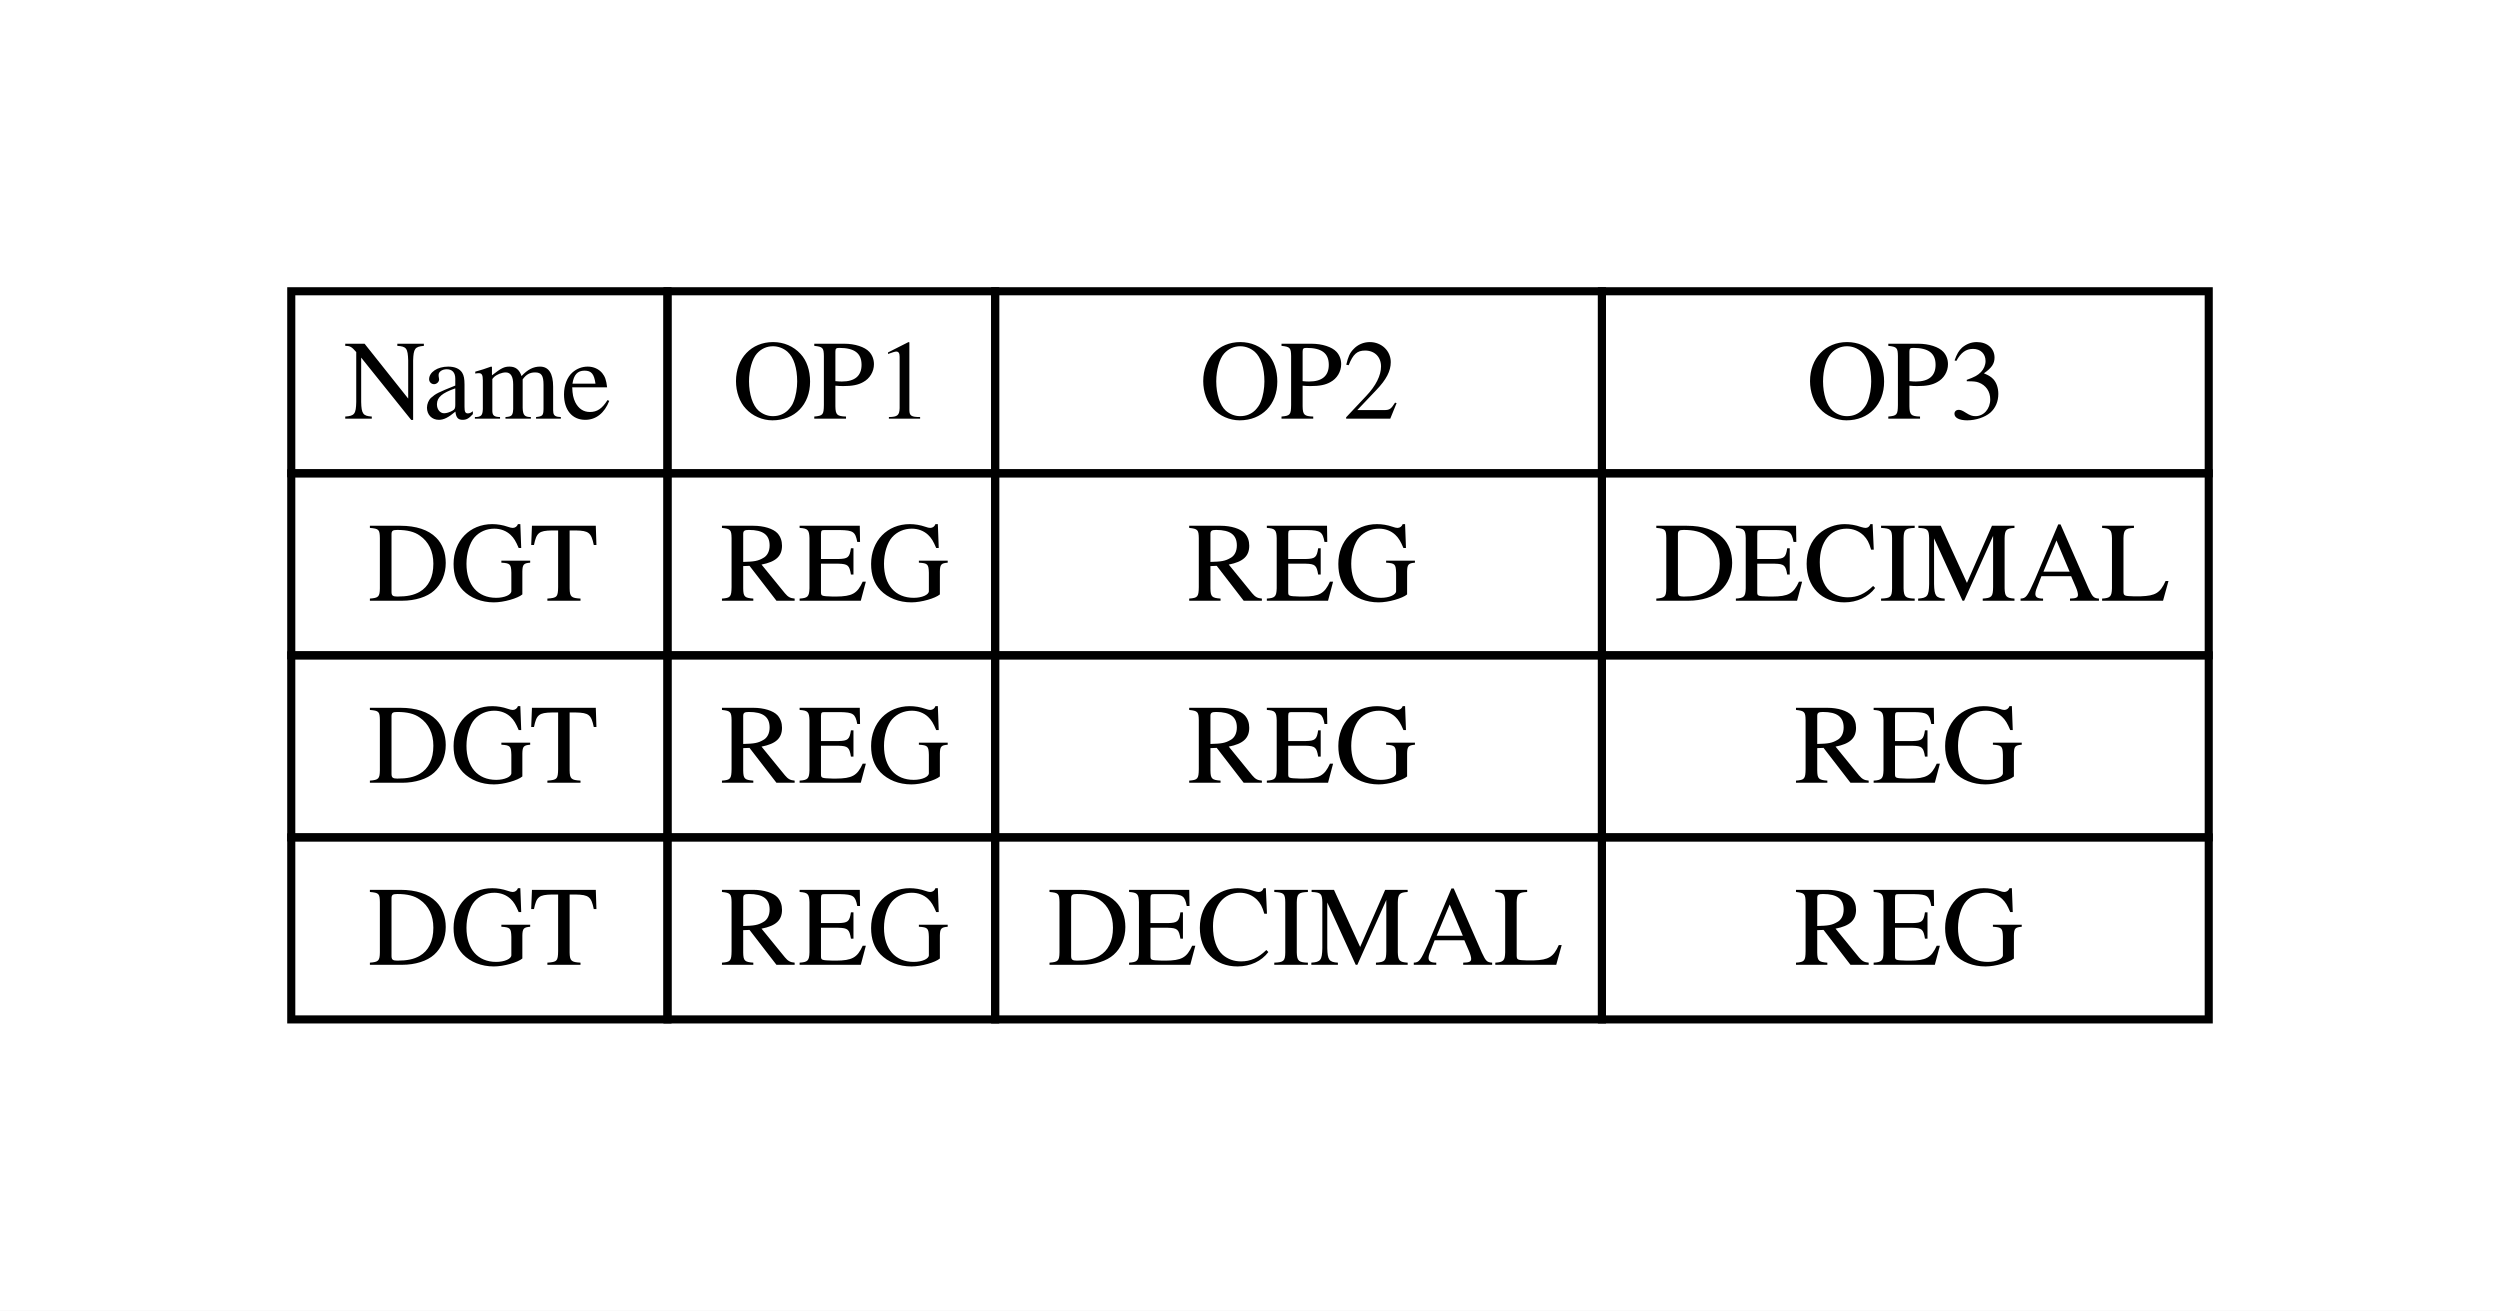
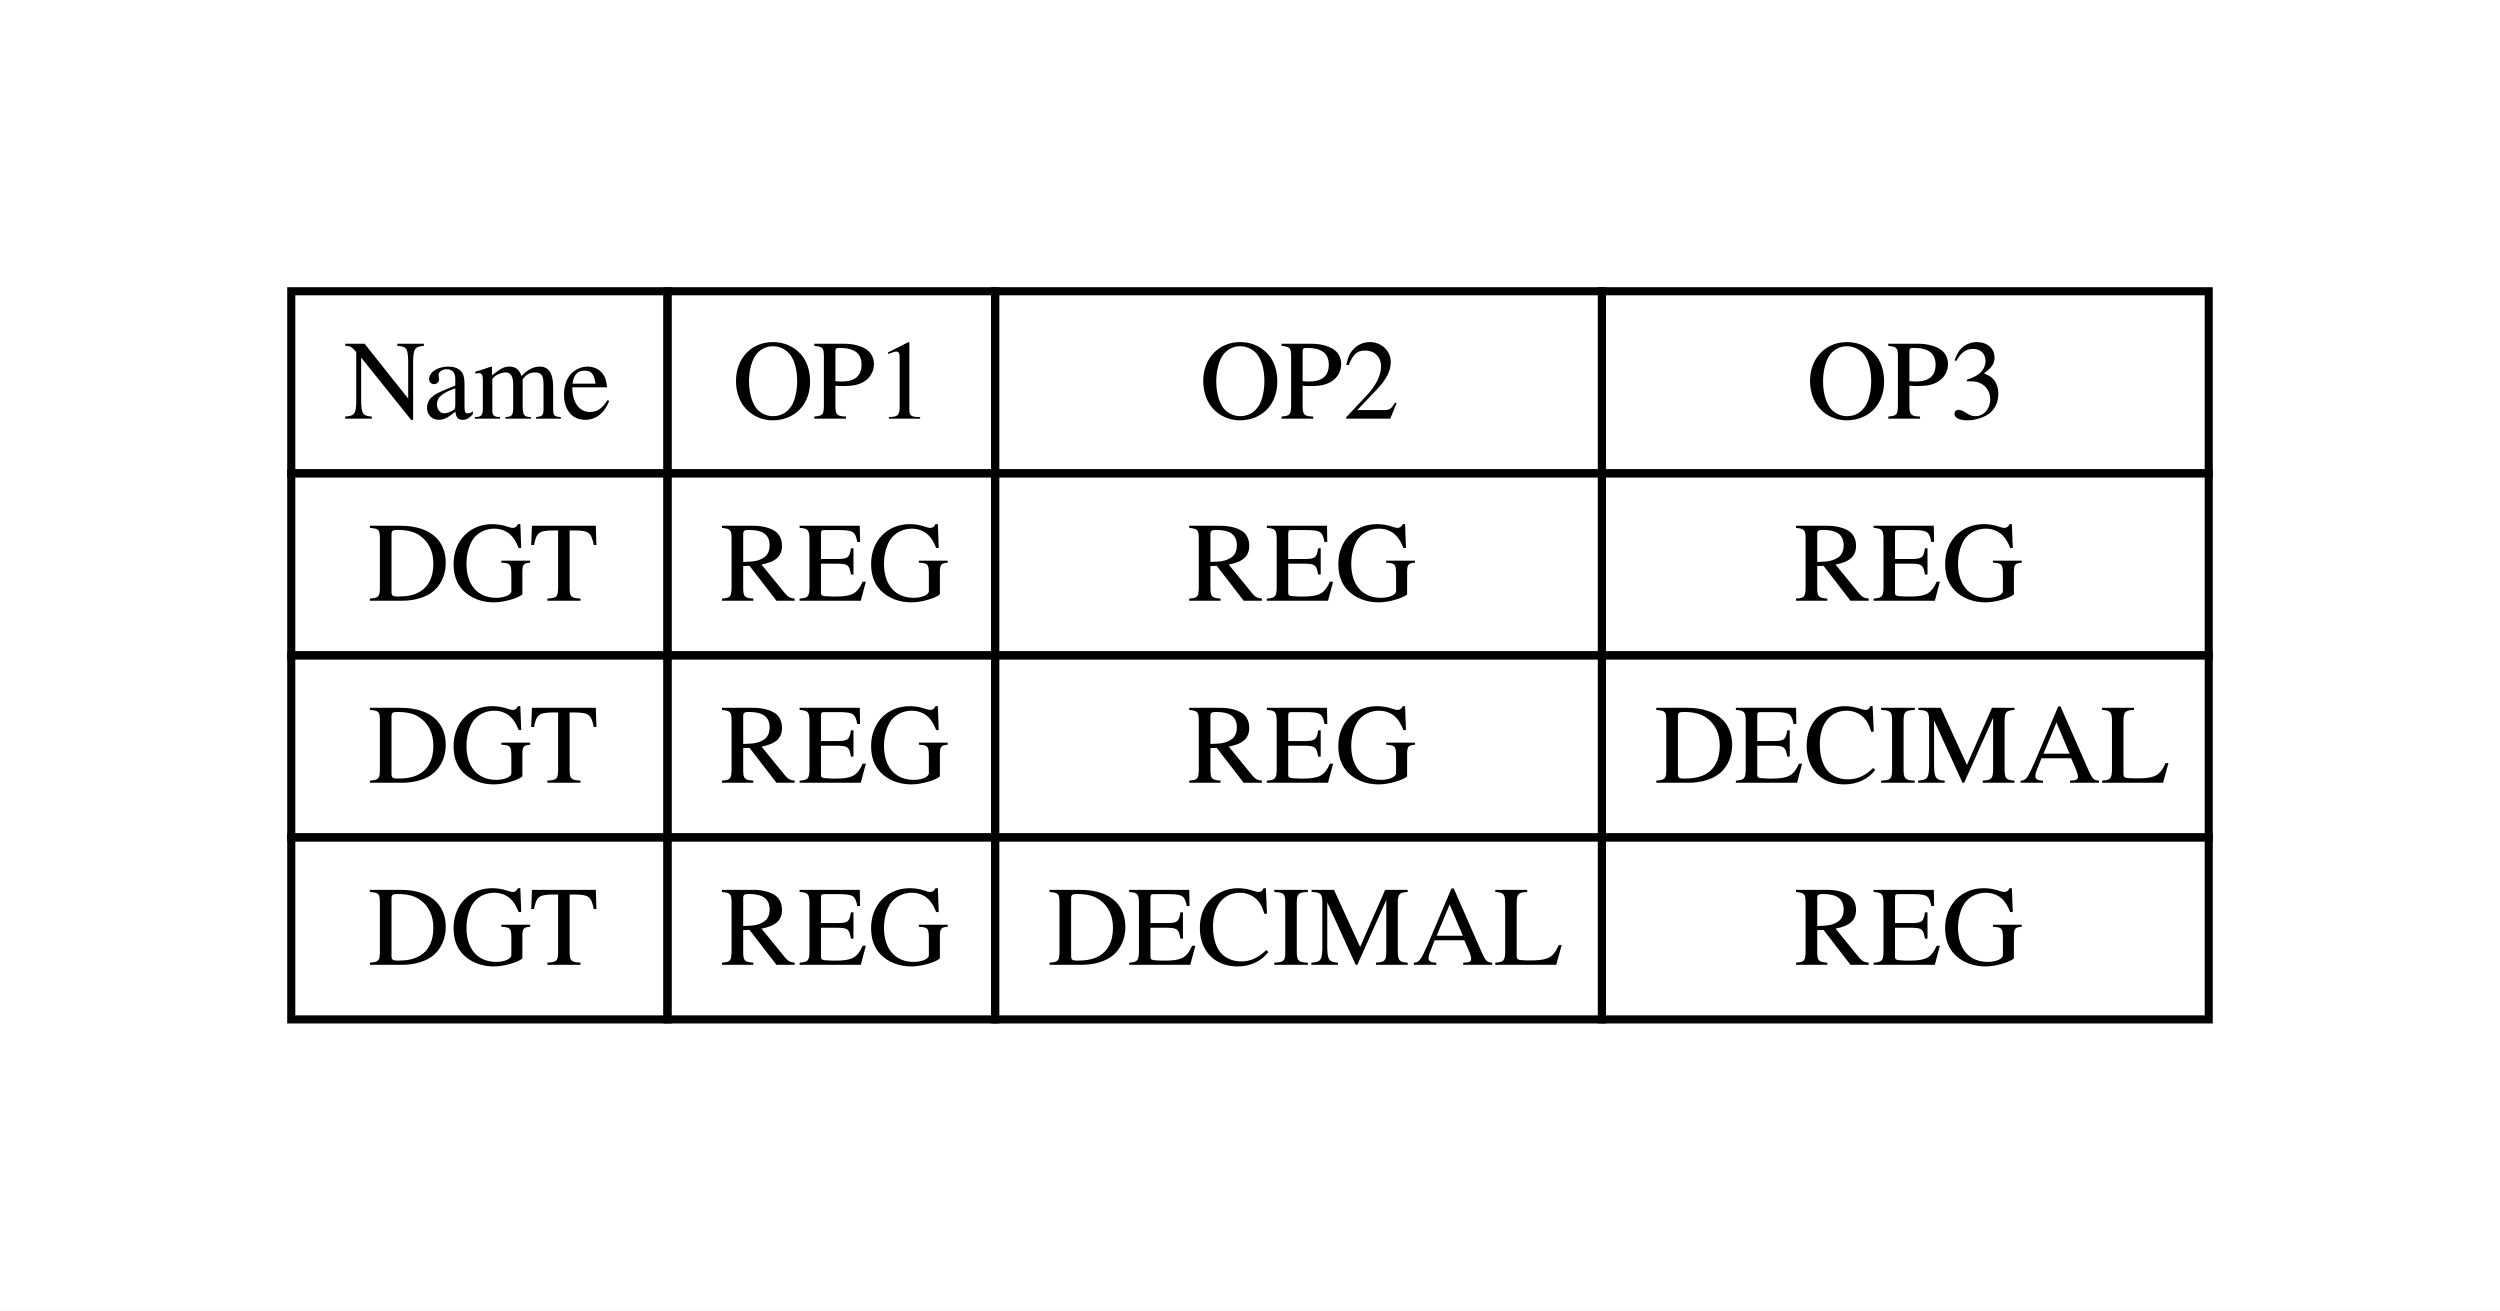
<svg xmlns="http://www.w3.org/2000/svg" width="309pt" height="162pt" viewBox="0.00 0.00 309.00 162.00">
  <g id="graph0" class="graph" transform="scale(1 1) rotate(0) translate(36 126)">
    <polygon fill="white" stroke="none" points="-36,36 -36,-126 273,-126 273,36 -36,36" />
    <g id="node1" class="node">
      <polygon fill="none" stroke="black" points="0,-67.5 0,-90 46.5,-90 46.5,-67.5 0,-67.5" />
      <text xml:space="preserve" text-anchor="start" x="3" y="-74.25" font-family="Times,serif" font-size="14.00"> Name </text>
      <polygon fill="none" stroke="black" points="46.5,-67.5 46.5,-90 87,-90 87,-67.5 46.5,-67.5" />
      <text xml:space="preserve" text-anchor="start" x="51" y="-74.25" font-family="Times,serif" font-size="14.00"> OP1 </text>
      <polygon fill="none" stroke="black" points="87,-67.5 87,-90 162,-90 162,-67.5 87,-67.5" />
      <text xml:space="preserve" text-anchor="start" x="108.75" y="-74.25" font-family="Times,serif" font-size="14.00"> OP2 </text>
      <polygon fill="none" stroke="black" points="162,-67.5 162,-90 237,-90 237,-67.5 162,-67.5" />
      <text xml:space="preserve" text-anchor="start" x="183.75" y="-74.25" font-family="Times,serif" font-size="14.00"> OP3 </text>
      <polygon fill="none" stroke="black" points="0,-45 0,-67.5 46.5,-67.5 46.5,-45 0,-45" />
      <text xml:space="preserve" text-anchor="start" x="6" y="-51.75" font-family="Times,serif" font-size="14.00"> DGT </text>
      <polygon fill="none" stroke="black" points="46.5,-45 46.5,-67.5 87,-67.5 87,-45 46.5,-45" />
      <text xml:space="preserve" text-anchor="start" x="49.5" y="-51.75" font-family="Times,serif" font-size="14.00"> REG </text>
      <polygon fill="none" stroke="black" points="87,-45 87,-67.5 162,-67.5 162,-45 87,-45" />
      <text xml:space="preserve" text-anchor="start" x="107.25" y="-51.75" font-family="Times,serif" font-size="14.00"> REG </text>
      <polygon fill="none" stroke="black" points="162,-45 162,-67.5 237,-67.5 237,-45 162,-45" />
-       <text xml:space="preserve" text-anchor="start" x="165" y="-51.75" font-family="Times,serif" font-size="14.00"> DECIMAL </text>
+       <text xml:space="preserve" text-anchor="start" x="182.25" y="-51.75" font-family="Times,serif" font-size="14.00"> REG </text>
      <polygon fill="none" stroke="black" points="0,-22.5 0,-45 46.5,-45 46.5,-22.5 0,-22.5" />
      <text xml:space="preserve" text-anchor="start" x="6" y="-29.25" font-family="Times,serif" font-size="14.00"> DGT </text>
      <polygon fill="none" stroke="black" points="46.5,-22.5 46.5,-45 87,-45 87,-22.5 46.5,-22.5" />
      <text xml:space="preserve" text-anchor="start" x="49.5" y="-29.25" font-family="Times,serif" font-size="14.00"> REG </text>
      <polygon fill="none" stroke="black" points="87,-22.5 87,-45 162,-45 162,-22.5 87,-22.5" />
      <text xml:space="preserve" text-anchor="start" x="107.25" y="-29.25" font-family="Times,serif" font-size="14.00"> REG </text>
      <polygon fill="none" stroke="black" points="162,-22.5 162,-45 237,-45 237,-22.5 162,-22.5" />
-       <text xml:space="preserve" text-anchor="start" x="182.25" y="-29.25" font-family="Times,serif" font-size="14.00"> REG </text>
+       <text xml:space="preserve" text-anchor="start" x="165" y="-29.25" font-family="Times,serif" font-size="14.00"> DECIMAL </text>
      <polygon fill="none" stroke="black" points="0,0 0,-22.5 46.5,-22.5 46.5,0 0,0" />
      <text xml:space="preserve" text-anchor="start" x="6" y="-6.75" font-family="Times,serif" font-size="14.00"> DGT </text>
      <polygon fill="none" stroke="black" points="46.5,0 46.5,-22.5 87,-22.5 87,0 46.5,0" />
      <text xml:space="preserve" text-anchor="start" x="49.5" y="-6.75" font-family="Times,serif" font-size="14.00"> REG </text>
      <polygon fill="none" stroke="black" points="87,0 87,-22.5 162,-22.5 162,0 87,0" />
      <text xml:space="preserve" text-anchor="start" x="90" y="-6.75" font-family="Times,serif" font-size="14.00"> DECIMAL </text>
      <polygon fill="none" stroke="black" points="162,0 162,-22.5 237,-22.5 237,0 162,0" />
      <text xml:space="preserve" text-anchor="start" x="182.25" y="-6.75" font-family="Times,serif" font-size="14.00"> REG </text>
    </g>
  </g>
</svg>
